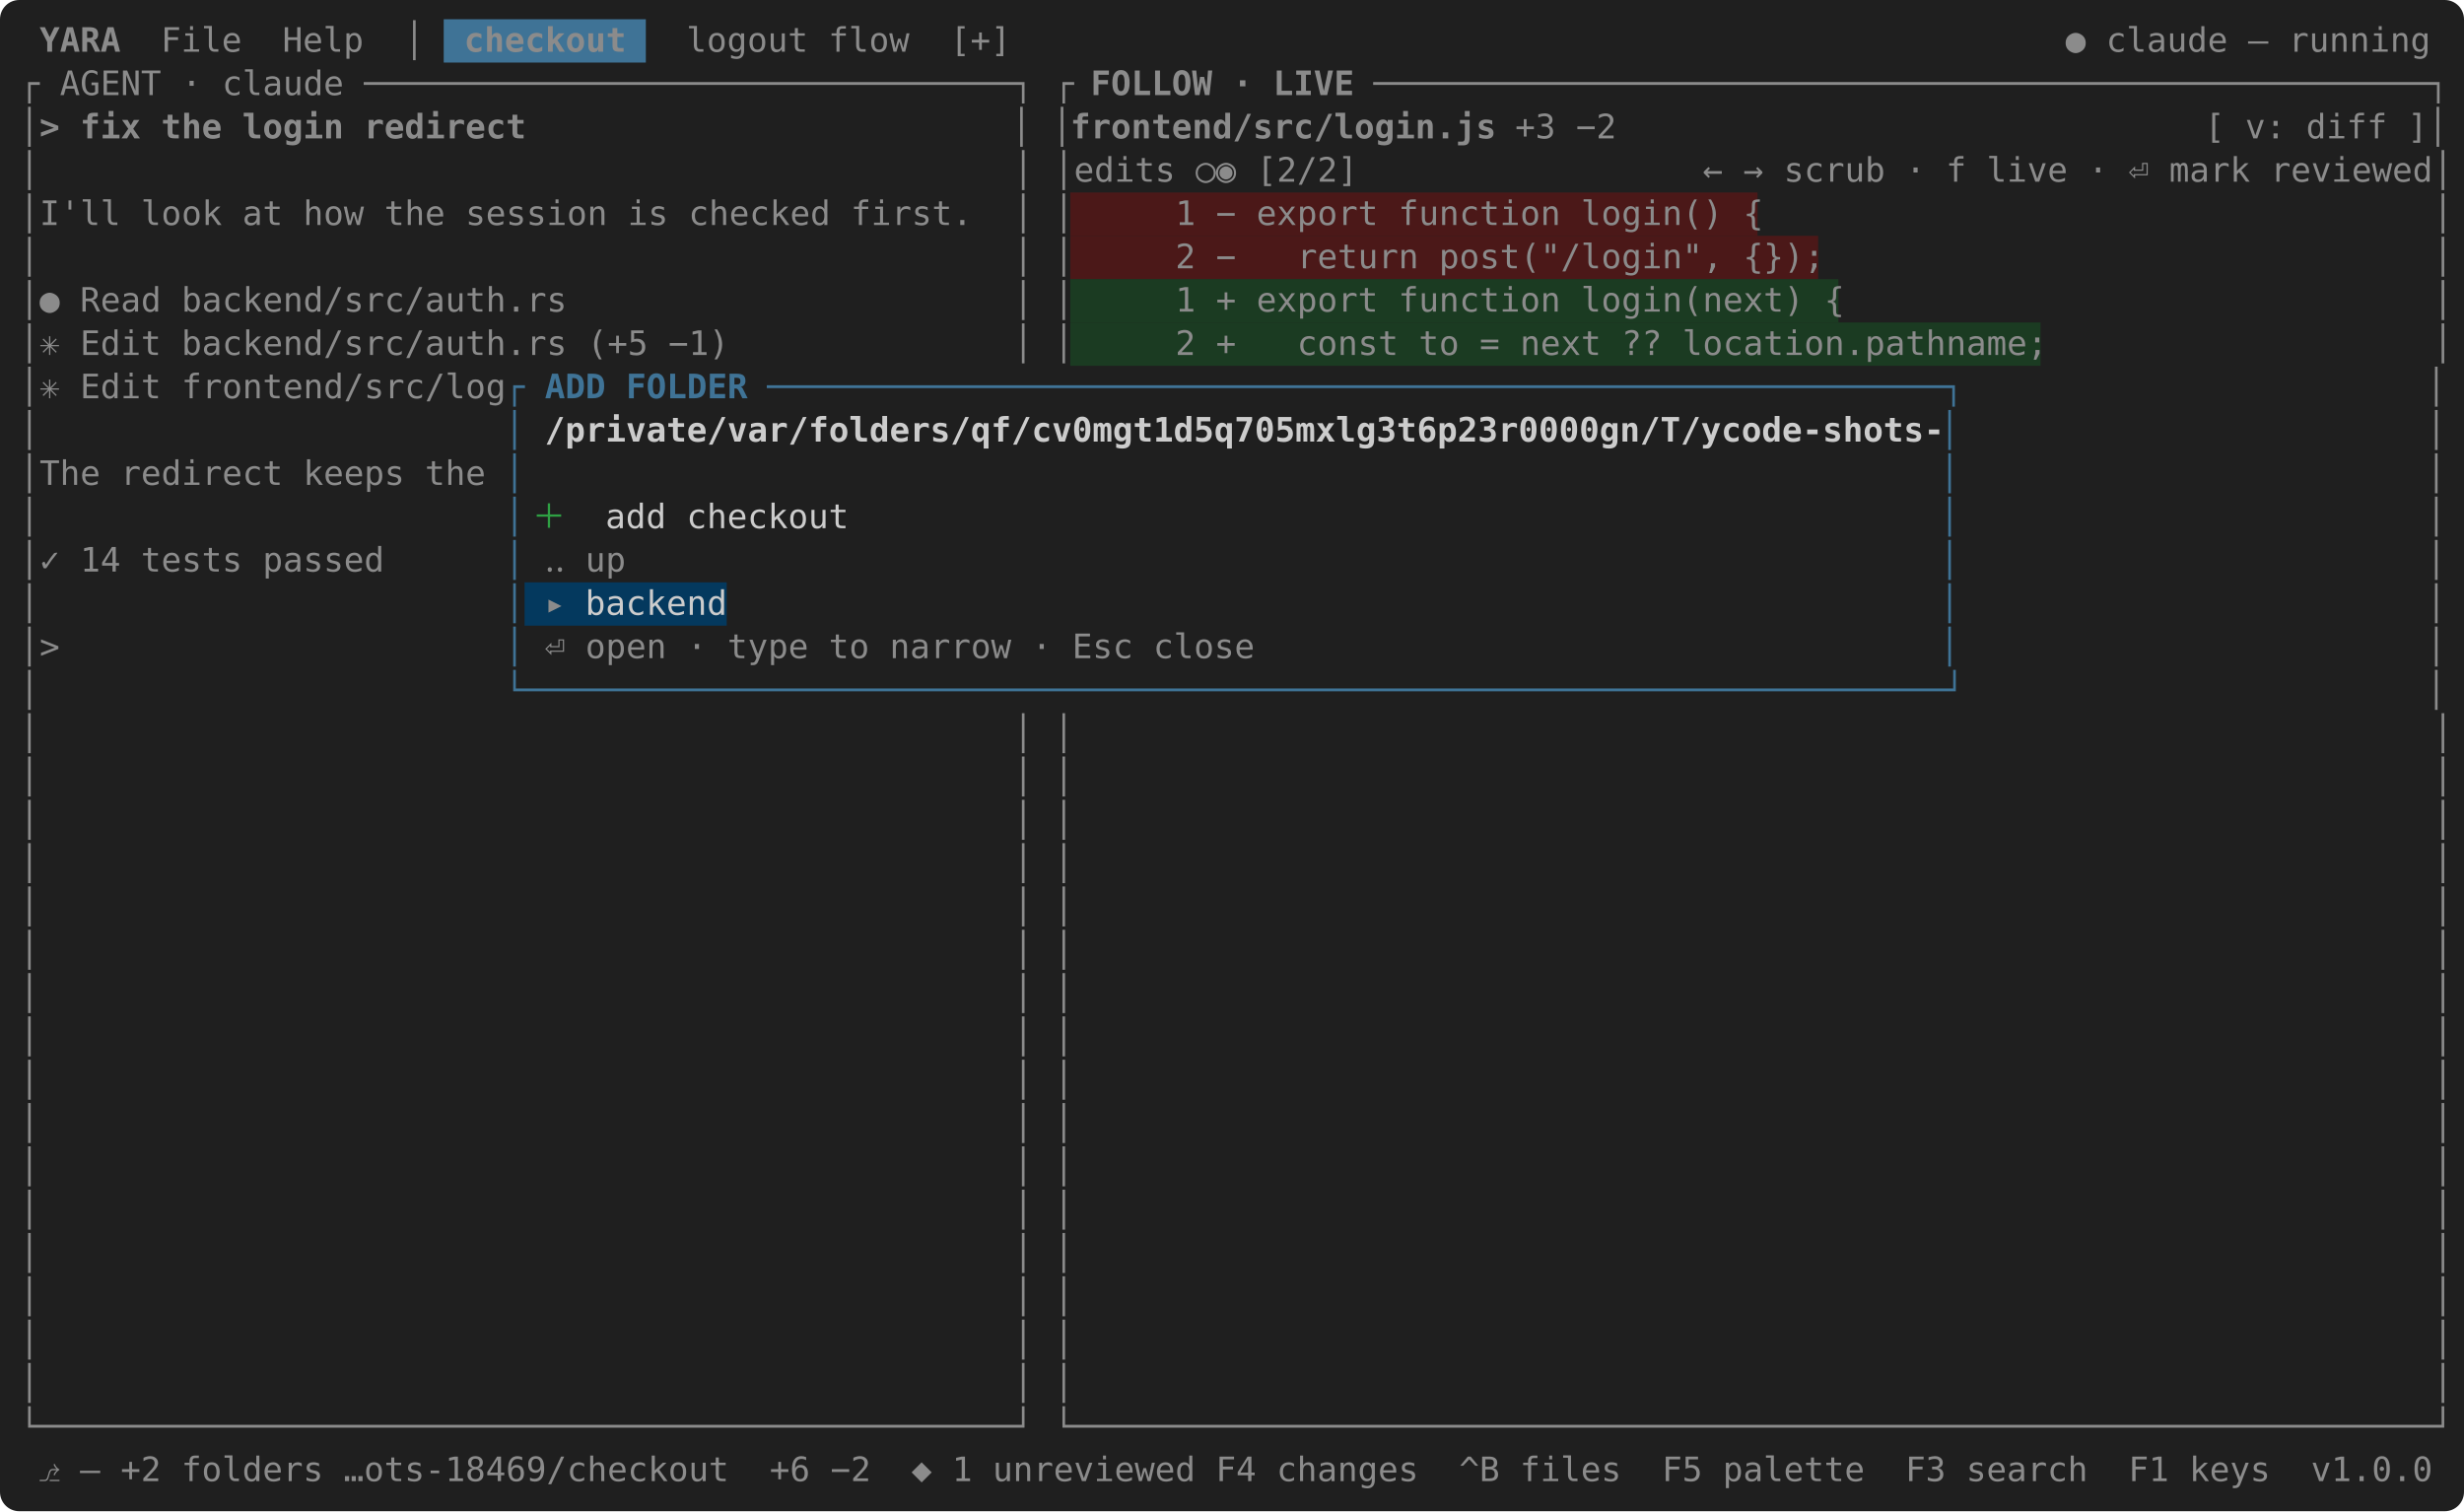
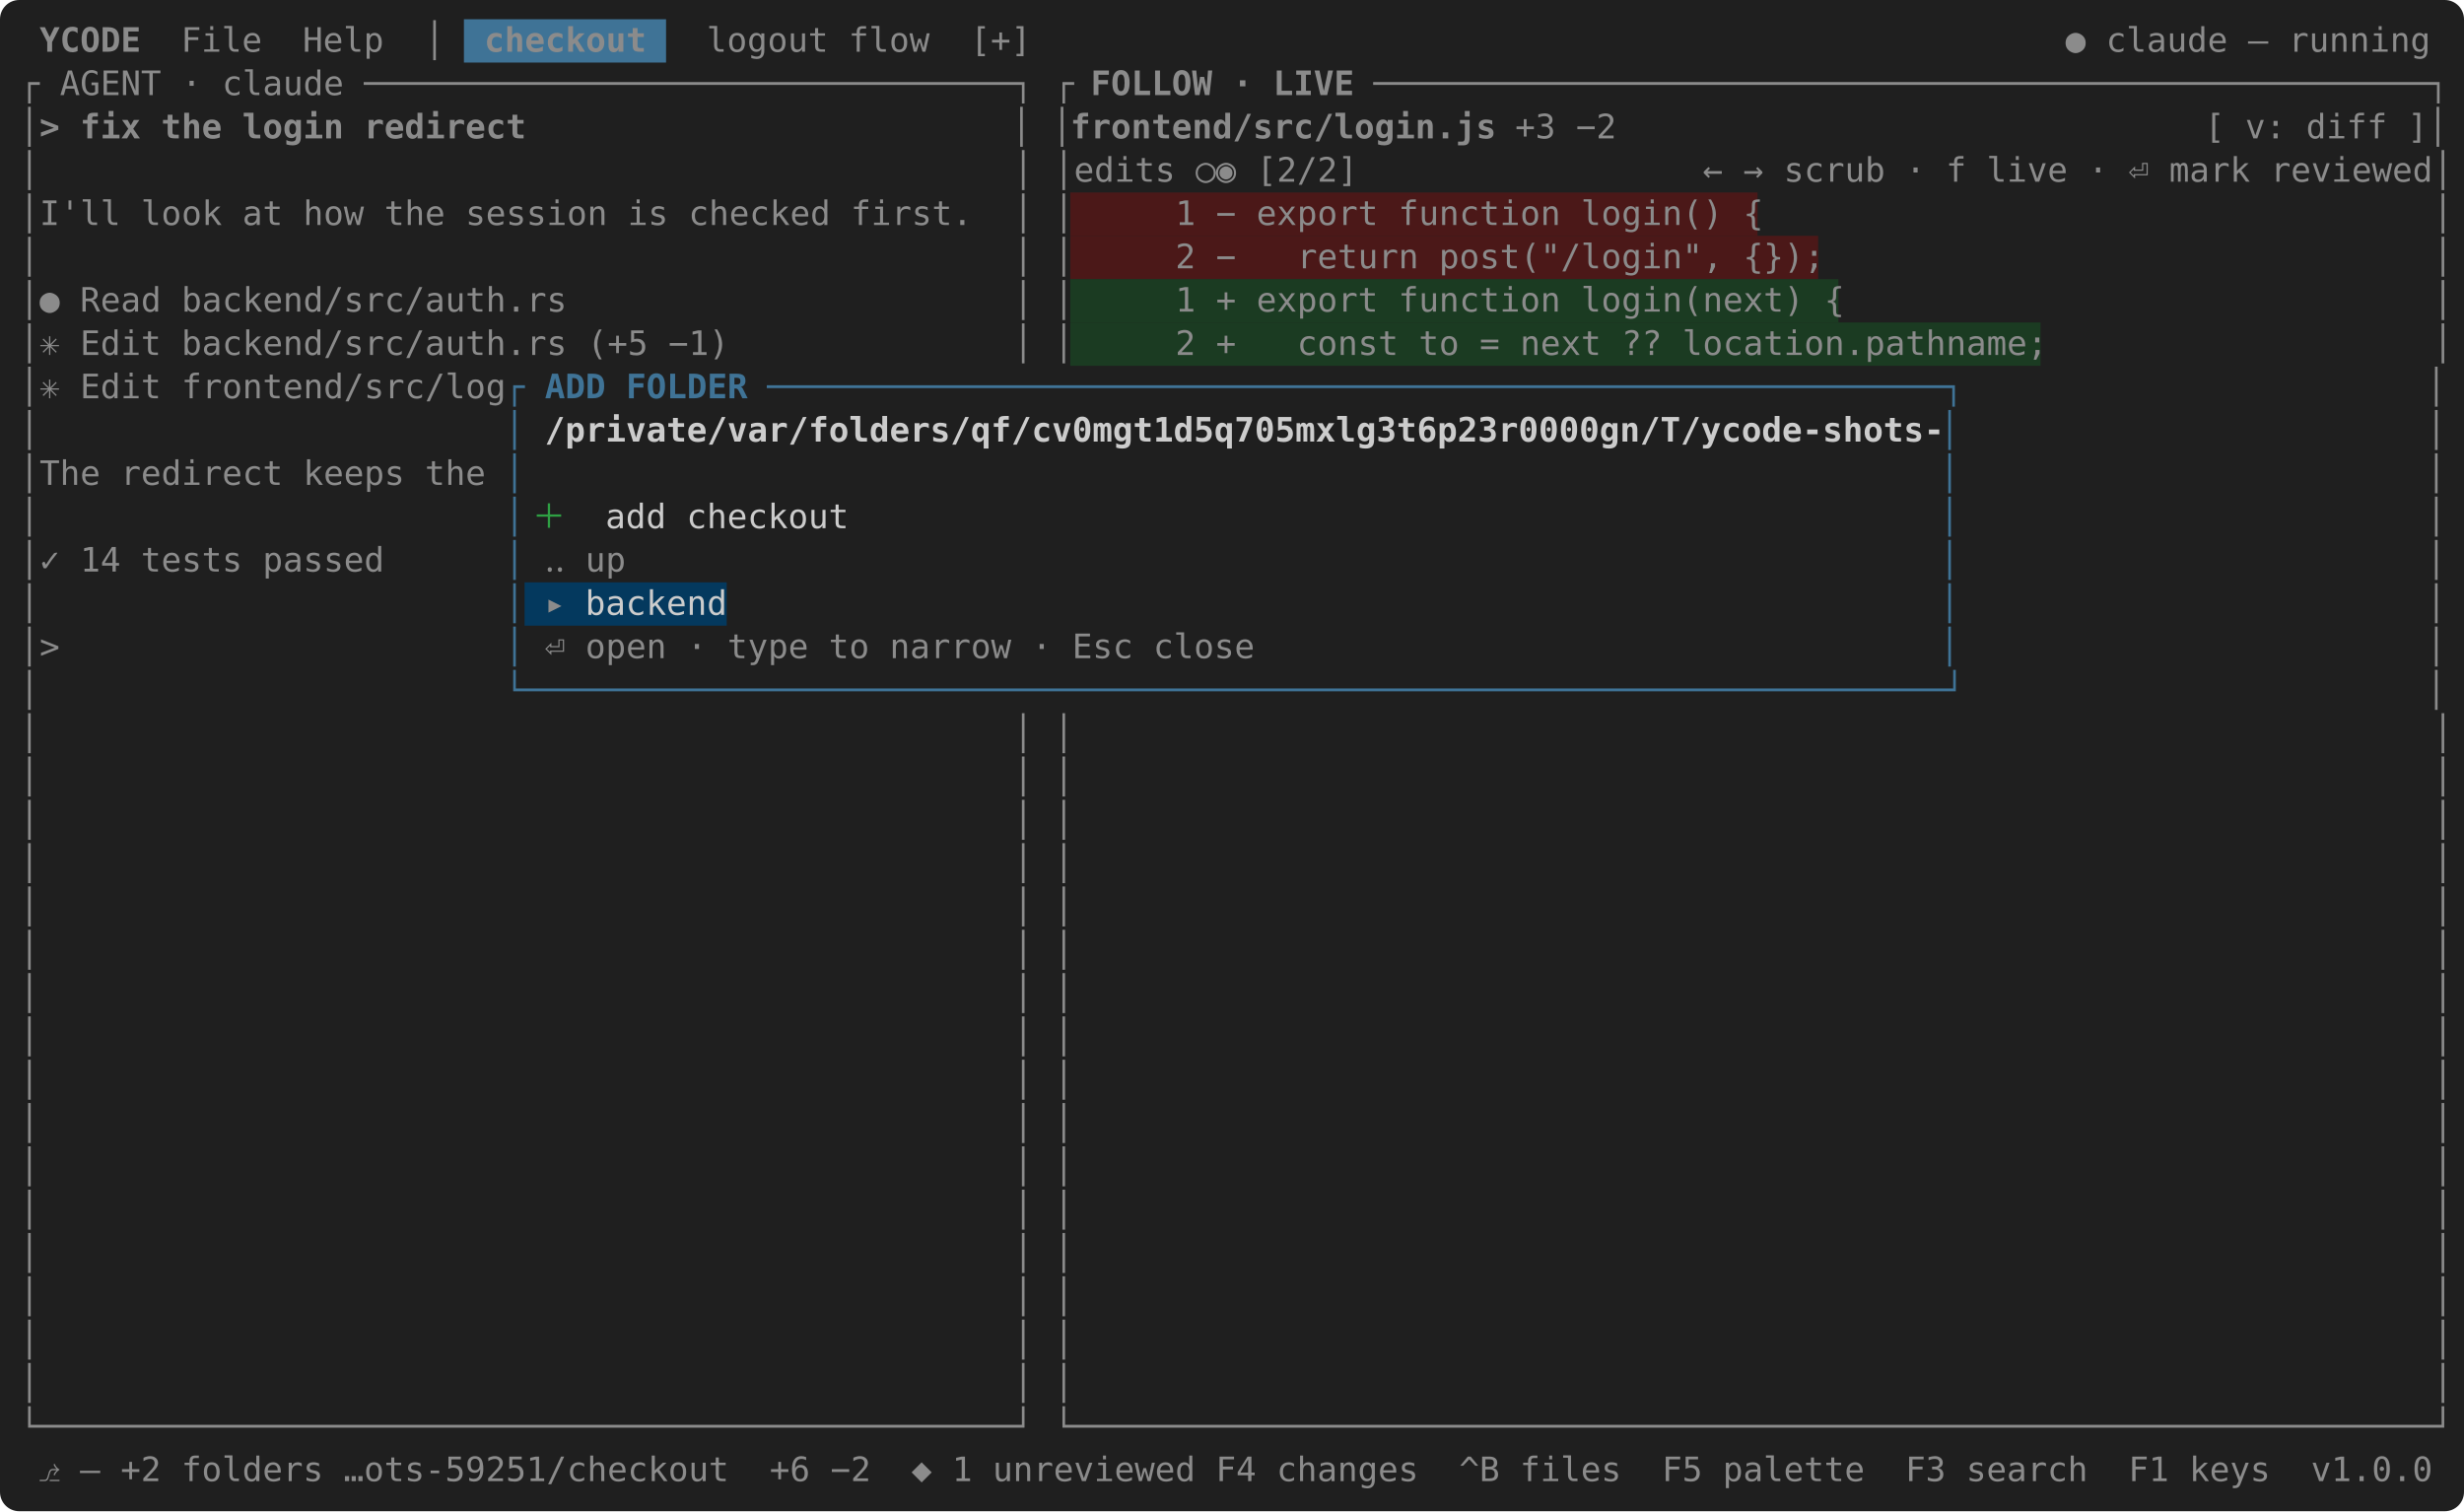
<svg xmlns="http://www.w3.org/2000/svg" width="1024" height="628" viewBox="0 0 1024 628" font-family="SF Mono, Menlo, Consolas, 'DejaVu Sans Mono', monospace" font-size="14">
  <rect width="100%" height="100%" rx="8" fill="#1f1f1f" />
-   <rect x="184.4" y="8" width="84" height="18" fill="#3f7396" />
-   <text x="8" y="21.5" fill="#8b8b8b" xml:space="preserve" font-weight="bold"> YARA </text>
-   <text x="58.4" y="21.5" fill="#8b8b8b" xml:space="preserve"> File  Help  │ </text>
-   <text x="184.4" y="21.5" fill="#8b8b8b" xml:space="preserve" font-weight="bold"> checkout </text>
-   <text x="268.4" y="21.5" fill="#8b8b8b" xml:space="preserve">  logout flow  [+]                                                    ● claude — running </text>
+   <rect x="192.8" y="8" width="84" height="18" fill="#3f7396" />
+   <text x="8" y="21.5" fill="#8b8b8b" xml:space="preserve" font-weight="bold"> YCODE </text>
+   <text x="66.8" y="21.5" fill="#8b8b8b" xml:space="preserve"> File  Help  │ </text>
+   <text x="192.8" y="21.5" fill="#8b8b8b" xml:space="preserve" font-weight="bold"> checkout </text>
+   <text x="276.8" y="21.5" fill="#8b8b8b" xml:space="preserve">  logout flow  [+]                                                   ● claude — running </text>
  <text x="8" y="39.5" fill="#8b8b8b" xml:space="preserve">┌ AGENT · claude ────────────────────────────────┐ ┌</text>
  <text x="444.8" y="39.5" fill="#8b8b8b" xml:space="preserve" font-weight="bold"> FOLLOW · LIVE </text>
  <text x="570.8" y="39.5" fill="#8b8b8b" xml:space="preserve">────────────────────────────────────────────────────┐</text>
  <text x="8" y="57.5" fill="#8b8b8b" xml:space="preserve">│</text>
  <text x="16.4" y="57.5" fill="#8b8b8b" xml:space="preserve" font-weight="bold">&gt; fix the login redirect</text>
  <text x="218" y="57.5" fill="#8b8b8b" xml:space="preserve">                        │ │</text>
  <text x="444.8" y="57.5" fill="#8b8b8b" xml:space="preserve" font-weight="bold">frontend/src/login.js</text>
  <text x="621.2" y="57.5" fill="#8b8b8b" xml:space="preserve"> +3 −2                             [ v: diff ]│</text>
  <text x="8" y="75.5" fill="#8b8b8b" xml:space="preserve">│                                                │ │edits ○◉ [2/2]                 ← → scrub · f live · ⏎ mark reviewed│</text>
  <rect x="444.8" y="80" width="285.6" height="18" fill="#4b1818" />
  <text x="8" y="93.5" fill="#8b8b8b" xml:space="preserve">│I'll look at how the session is checked first.  │ │     1 − export function login() {                                 │</text>
  <rect x="444.8" y="98" width="310.8" height="18" fill="#4b1818" />
  <text x="8" y="111.5" fill="#8b8b8b" xml:space="preserve">│                                                │ │     2 −   return post("/login", {});                              │</text>
  <rect x="444.8" y="116" width="319.2" height="18" fill="#1b3b22" />
  <text x="8" y="129.5" fill="#8b8b8b" xml:space="preserve">│● Read backend/src/auth.rs                      │ │     1 + export function login(next) {                             │</text>
  <rect x="444.8" y="134" width="403.2" height="18" fill="#1b3b22" />
  <text x="8" y="147.5" fill="#8b8b8b" xml:space="preserve">│✳ Edit backend/src/auth.rs (+5 −1)              │ │     2 +   const to = next ?? location.pathname;                   │</text>
  <text x="8" y="165.5" fill="#8b8b8b" xml:space="preserve">│✳ Edit frontend/src/log</text>
  <text x="209.6" y="165.5" fill="#3f7396" xml:space="preserve">┌</text>
  <text x="218" y="165.5" fill="#3f7396" xml:space="preserve" font-weight="bold"> ADD FOLDER </text>
  <text x="318.8" y="165.5" fill="#3f7396" xml:space="preserve">──────────────────────────────────────────────────────────┐</text>
  <text x="814.4" y="165.5" fill="#8b8b8b" xml:space="preserve">                       │</text>
  <text x="8" y="183.5" fill="#8b8b8b" xml:space="preserve">│                       </text>
  <text x="209.6" y="183.5" fill="#3f7396" xml:space="preserve">│</text>
  <text x="226.4" y="183.5" fill="#cccccc" xml:space="preserve" font-weight="bold">/private/var/folders/qf/cv0mgt1d5q705mxlg3t6p23r0000gn/T/ycode-shots-</text>
  <text x="806" y="183.5" fill="#3f7396" xml:space="preserve">│</text>
  <text x="814.4" y="183.5" fill="#8b8b8b" xml:space="preserve">                       │</text>
  <text x="8" y="201.5" fill="#8b8b8b" xml:space="preserve">│The redirect keeps the </text>
  <text x="209.6" y="201.5" fill="#3f7396" xml:space="preserve">│</text>
  <text x="806" y="201.5" fill="#3f7396" xml:space="preserve">│</text>
  <text x="814.4" y="201.5" fill="#8b8b8b" xml:space="preserve">                       │</text>
  <text x="8" y="219.5" fill="#8b8b8b" xml:space="preserve">│                       </text>
  <text x="209.6" y="219.5" fill="#3f7396" xml:space="preserve">│</text>
  <text x="218" y="219.5" fill="#2ea043" xml:space="preserve"> ＋</text>
  <text x="251.6" y="219.5" fill="#cccccc" xml:space="preserve">add checkout                                                      </text>
  <text x="806" y="219.5" fill="#3f7396" xml:space="preserve">│</text>
  <text x="814.4" y="219.5" fill="#8b8b8b" xml:space="preserve">                       │</text>
  <text x="8" y="237.5" fill="#8b8b8b" xml:space="preserve">│✓ 14 tests passed      </text>
  <text x="209.6" y="237.5" fill="#3f7396" xml:space="preserve">│</text>
  <text x="218" y="237.5" fill="#8b8b8b" xml:space="preserve"> ‥ up</text>
  <text x="806" y="237.5" fill="#3f7396" xml:space="preserve">│</text>
  <text x="814.4" y="237.5" fill="#8b8b8b" xml:space="preserve">                       │</text>
  <rect x="218" y="242" width="84" height="18" fill="#04395e" />
  <text x="8" y="255.5" fill="#8b8b8b" xml:space="preserve">│                       </text>
  <text x="209.6" y="255.5" fill="#3f7396" xml:space="preserve">│</text>
  <text x="218" y="255.5" fill="#8b8b8b" xml:space="preserve"> ▸ </text>
  <text x="243.2" y="255.5" fill="#cccccc" xml:space="preserve">backend                                                            </text>
  <text x="806" y="255.5" fill="#3f7396" xml:space="preserve">│</text>
  <text x="814.4" y="255.5" fill="#8b8b8b" xml:space="preserve">                       │</text>
  <text x="8" y="273.5" fill="#8b8b8b" xml:space="preserve">│&gt;                      </text>
  <text x="209.6" y="273.5" fill="#3f7396" xml:space="preserve">│</text>
  <text x="218" y="273.5" fill="#8b8b8b" xml:space="preserve"> ⏎ open · type to narrow · Esc close</text>
  <text x="806" y="273.5" fill="#3f7396" xml:space="preserve">│</text>
  <text x="814.4" y="273.5" fill="#8b8b8b" xml:space="preserve">                       │</text>
  <text x="8" y="291.5" fill="#8b8b8b" xml:space="preserve">│                       </text>
  <text x="209.6" y="291.5" fill="#3f7396" xml:space="preserve">└──────────────────────────────────────────────────────────────────────┘</text>
  <text x="814.4" y="291.5" fill="#8b8b8b" xml:space="preserve">                       │</text>
  <text x="8" y="309.5" fill="#8b8b8b" xml:space="preserve">│                                                │ │                                                                   │</text>
  <text x="8" y="327.5" fill="#8b8b8b" xml:space="preserve">│                                                │ │                                                                   │</text>
  <text x="8" y="345.5" fill="#8b8b8b" xml:space="preserve">│                                                │ │                                                                   │</text>
  <text x="8" y="363.5" fill="#8b8b8b" xml:space="preserve">│                                                │ │                                                                   │</text>
  <text x="8" y="381.5" fill="#8b8b8b" xml:space="preserve">│                                                │ │                                                                   │</text>
  <text x="8" y="399.5" fill="#8b8b8b" xml:space="preserve">│                                                │ │                                                                   │</text>
  <text x="8" y="417.5" fill="#8b8b8b" xml:space="preserve">│                                                │ │                                                                   │</text>
  <text x="8" y="435.5" fill="#8b8b8b" xml:space="preserve">│                                                │ │                                                                   │</text>
  <text x="8" y="453.5" fill="#8b8b8b" xml:space="preserve">│                                                │ │                                                                   │</text>
  <text x="8" y="471.5" fill="#8b8b8b" xml:space="preserve">│                                                │ │                                                                   │</text>
  <text x="8" y="489.5" fill="#8b8b8b" xml:space="preserve">│                                                │ │                                                                   │</text>
  <text x="8" y="507.5" fill="#8b8b8b" xml:space="preserve">│                                                │ │                                                                   │</text>
  <text x="8" y="525.5" fill="#8b8b8b" xml:space="preserve">│                                                │ │                                                                   │</text>
  <text x="8" y="543.5" fill="#8b8b8b" xml:space="preserve">│                                                │ │                                                                   │</text>
  <text x="8" y="561.5" fill="#8b8b8b" xml:space="preserve">│                                                │ │                                                                   │</text>
  <text x="8" y="579.5" fill="#8b8b8b" xml:space="preserve">│                                                │ │                                                                   │</text>
  <text x="8" y="597.5" fill="#8b8b8b" xml:space="preserve">└────────────────────────────────────────────────┘ └───────────────────────────────────────────────────────────────────┘</text>
-   <text x="8" y="615.5" fill="#8b8b8b" xml:space="preserve"> ⎇ — +2 folders …ots-18469/checkout  +6 −2  ◆ 1 unreviewed F4 changes  ^B files  F5 palette  F3 search  F1 keys  v1.0.0 </text>
+   <text x="8" y="615.5" fill="#8b8b8b" xml:space="preserve"> ⎇ — +2 folders …ots-59251/checkout  +6 −2  ◆ 1 unreviewed F4 changes  ^B files  F5 palette  F3 search  F1 keys  v1.0.0 </text>
</svg>
